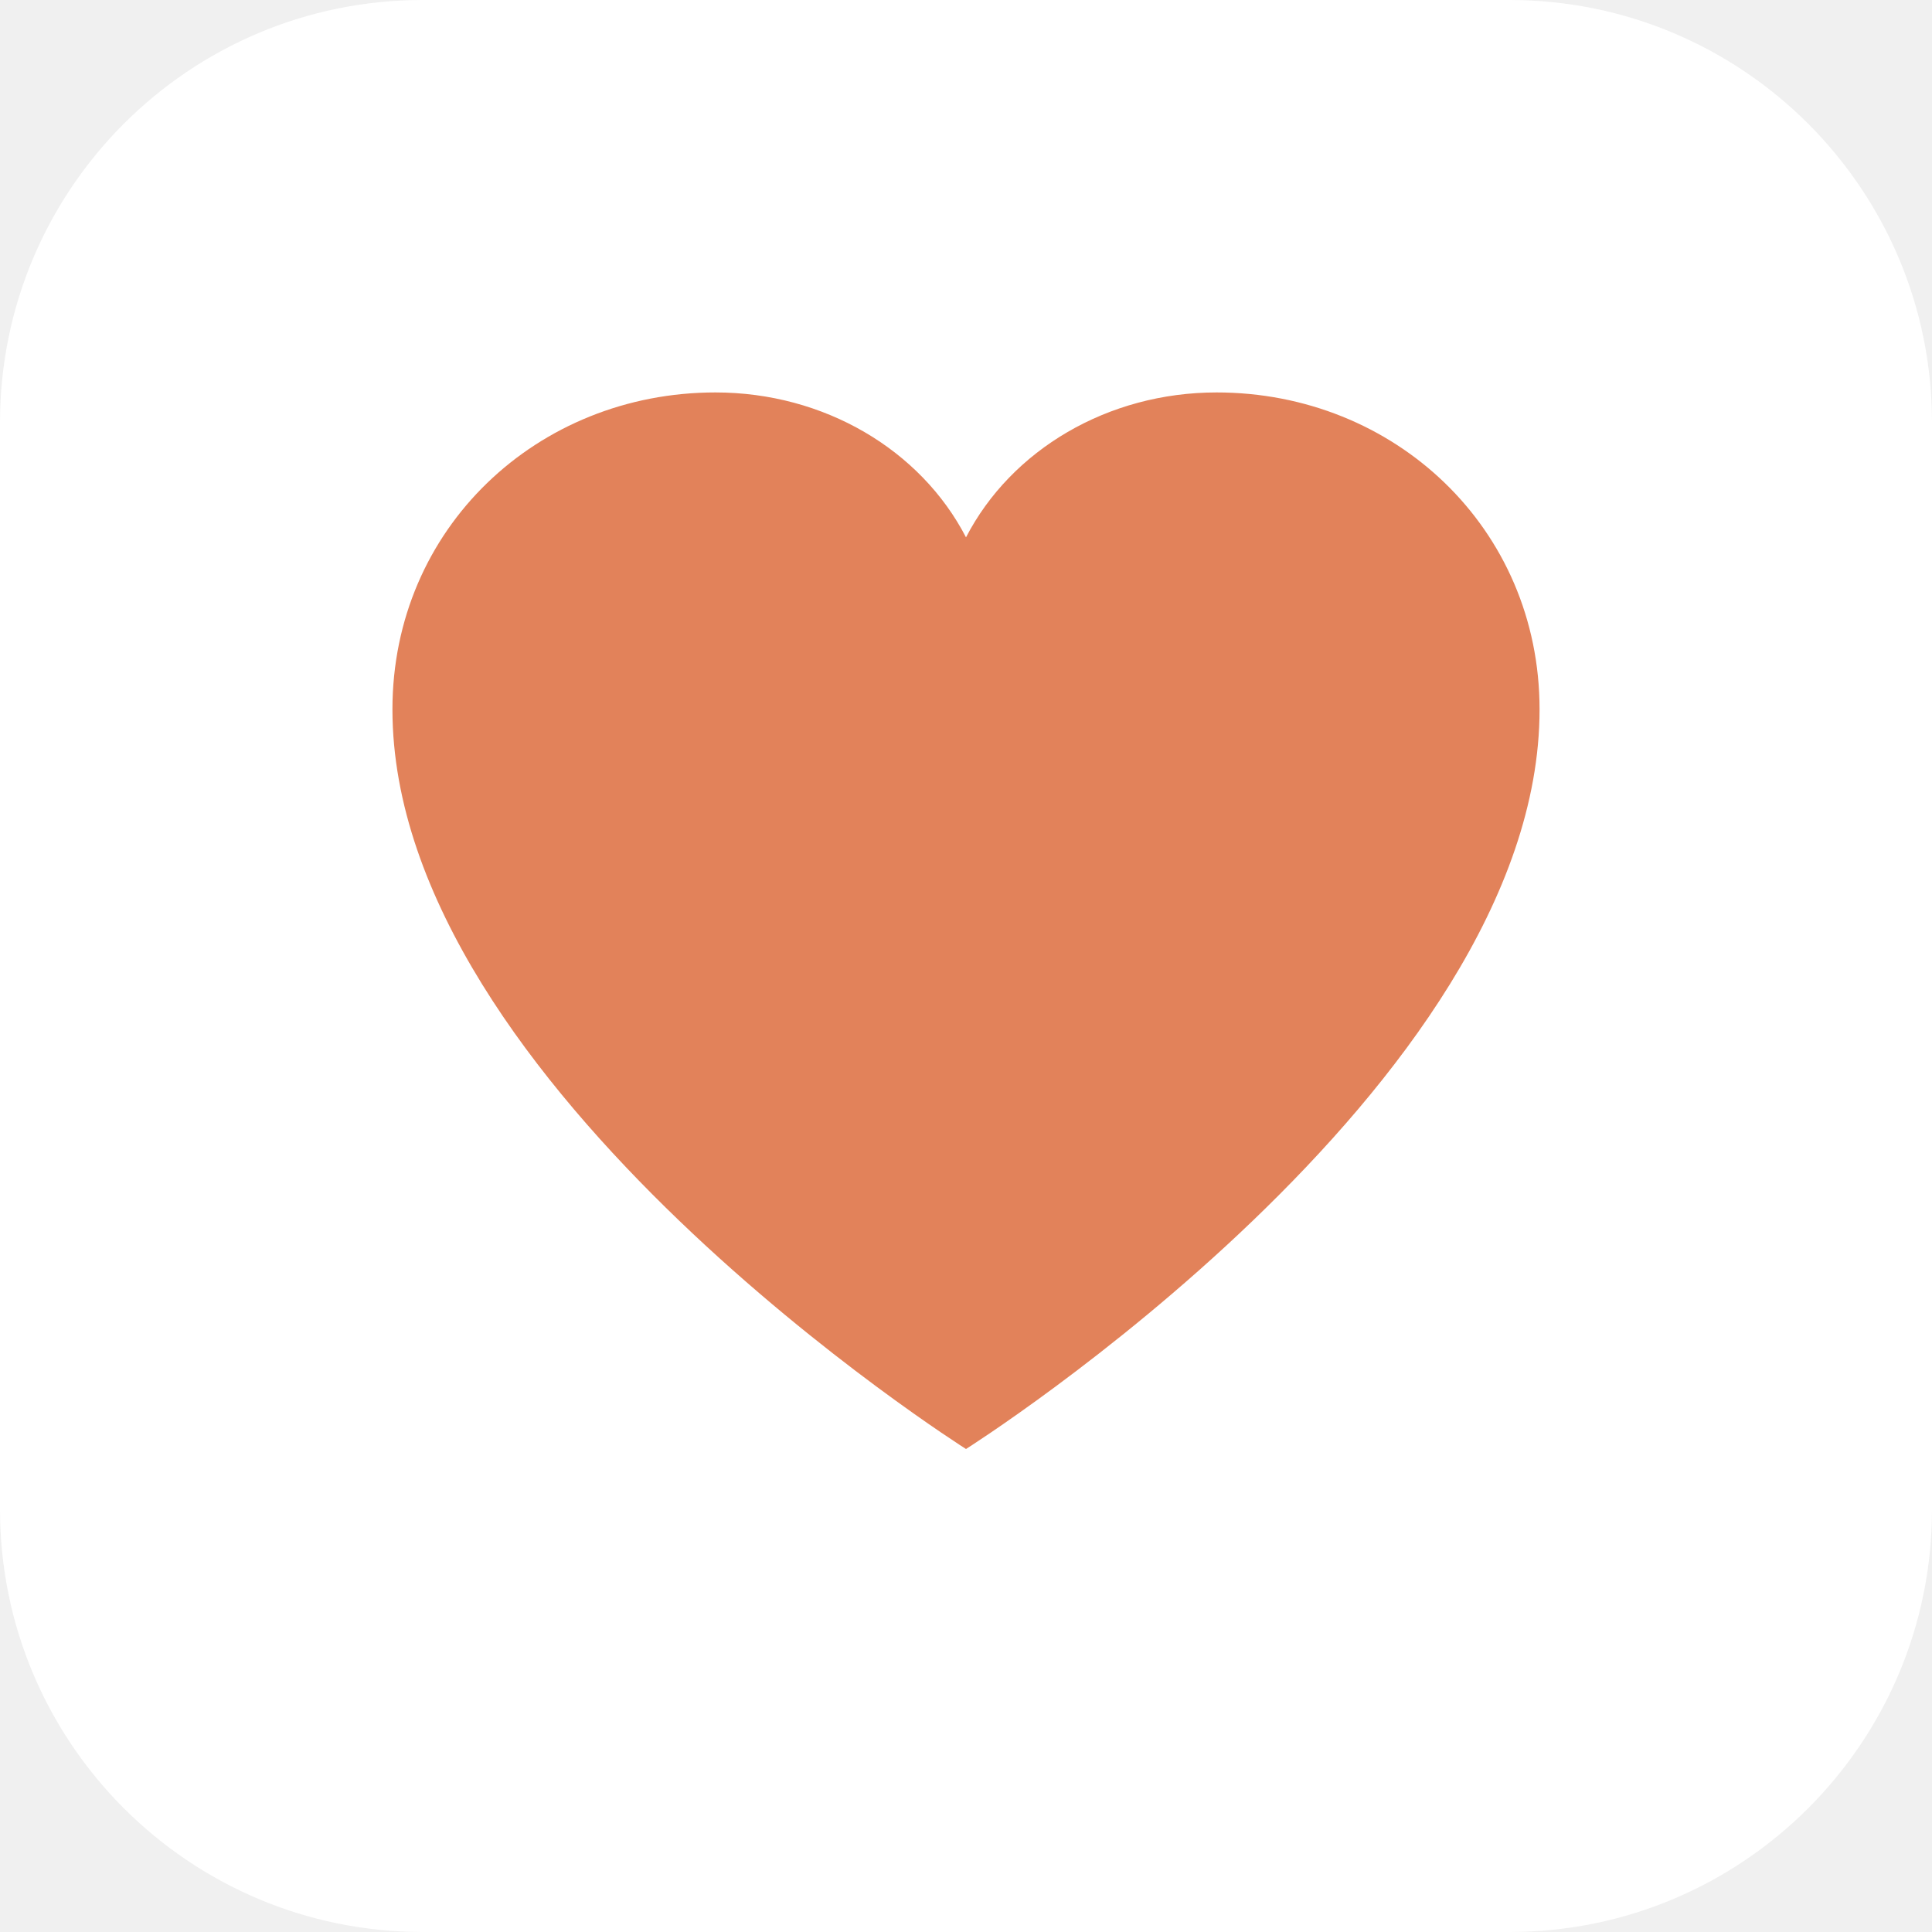
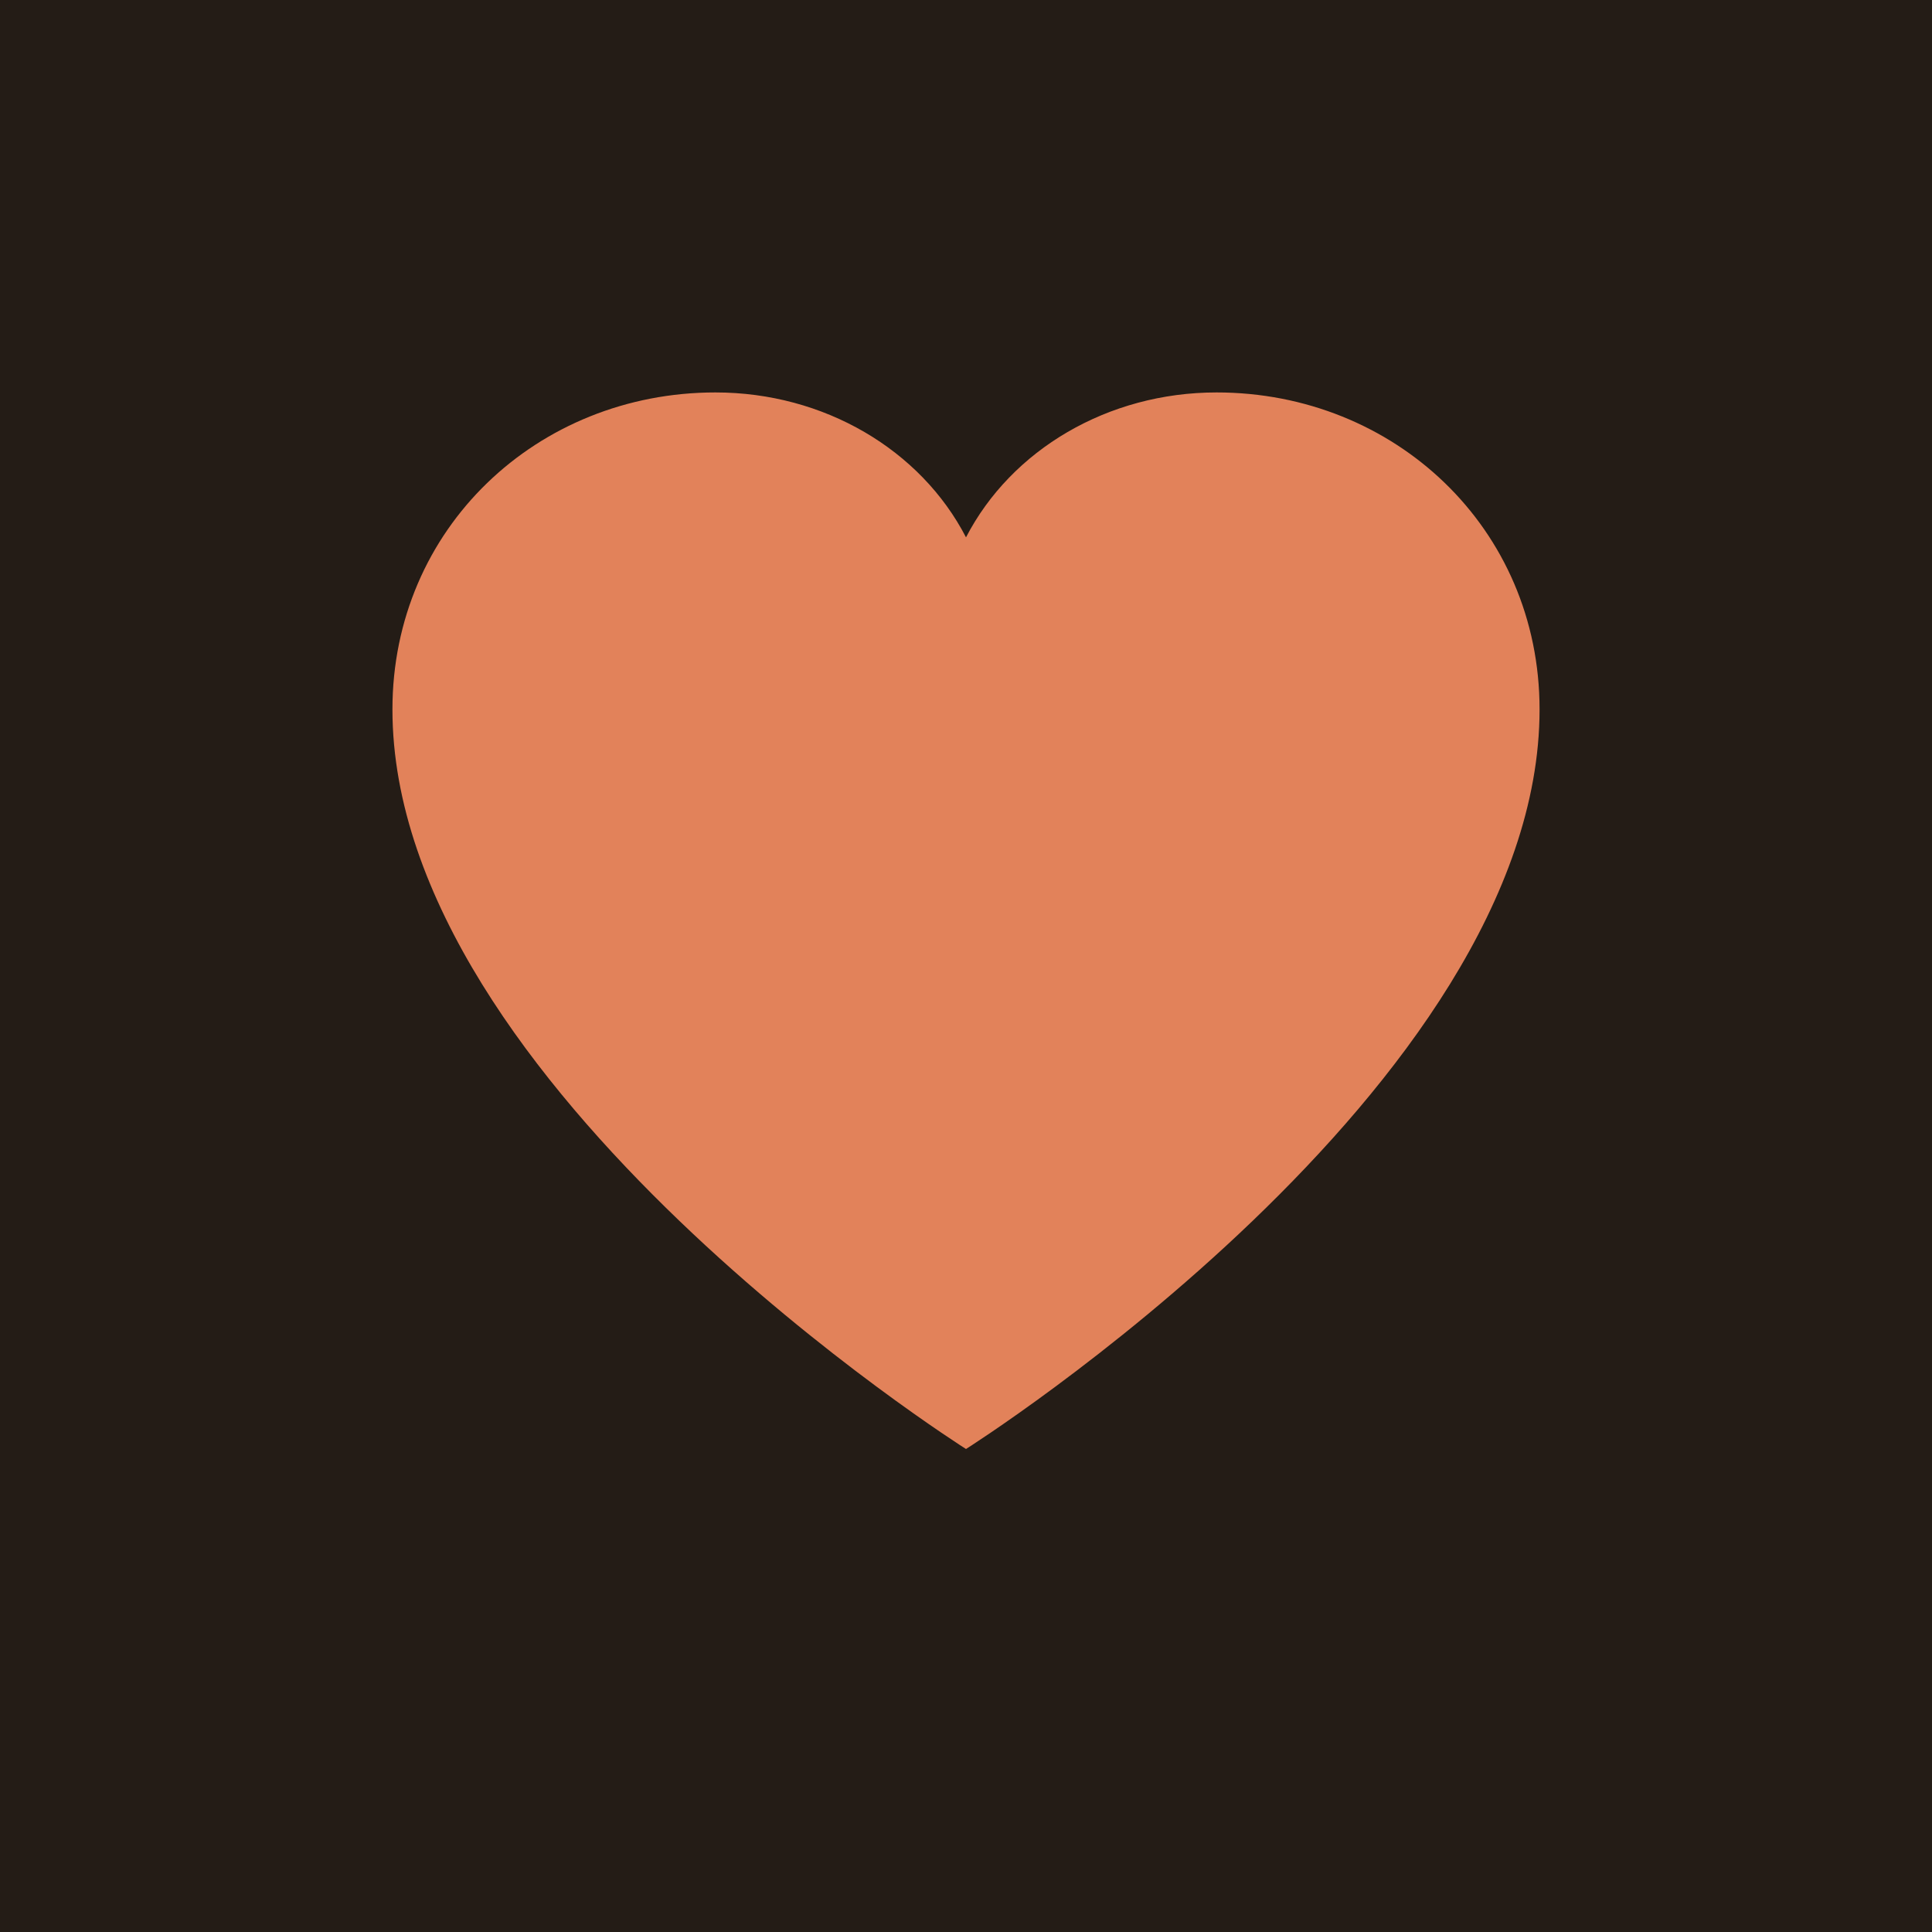
<svg xmlns="http://www.w3.org/2000/svg" viewBox="0 0 32 32">
-   <rect width="32" height="32" rx="7" fill="#FFFFFF" />
+   <rect width="32" height="32" fill="#241C16" />
  <path d="M16 24C16 24 6.5 18 6.5 11.75C6.5 8.75 8.9 6.5 11.85 6.5C13.65 6.5 15.25 7.45 16 8.9C16.75 7.45 18.35 6.5 20.15 6.5C23.1 6.5 25.5 8.75 25.5 11.75C25.5 18 16 24 16 24Z" fill="#E2825A" />
</svg>
